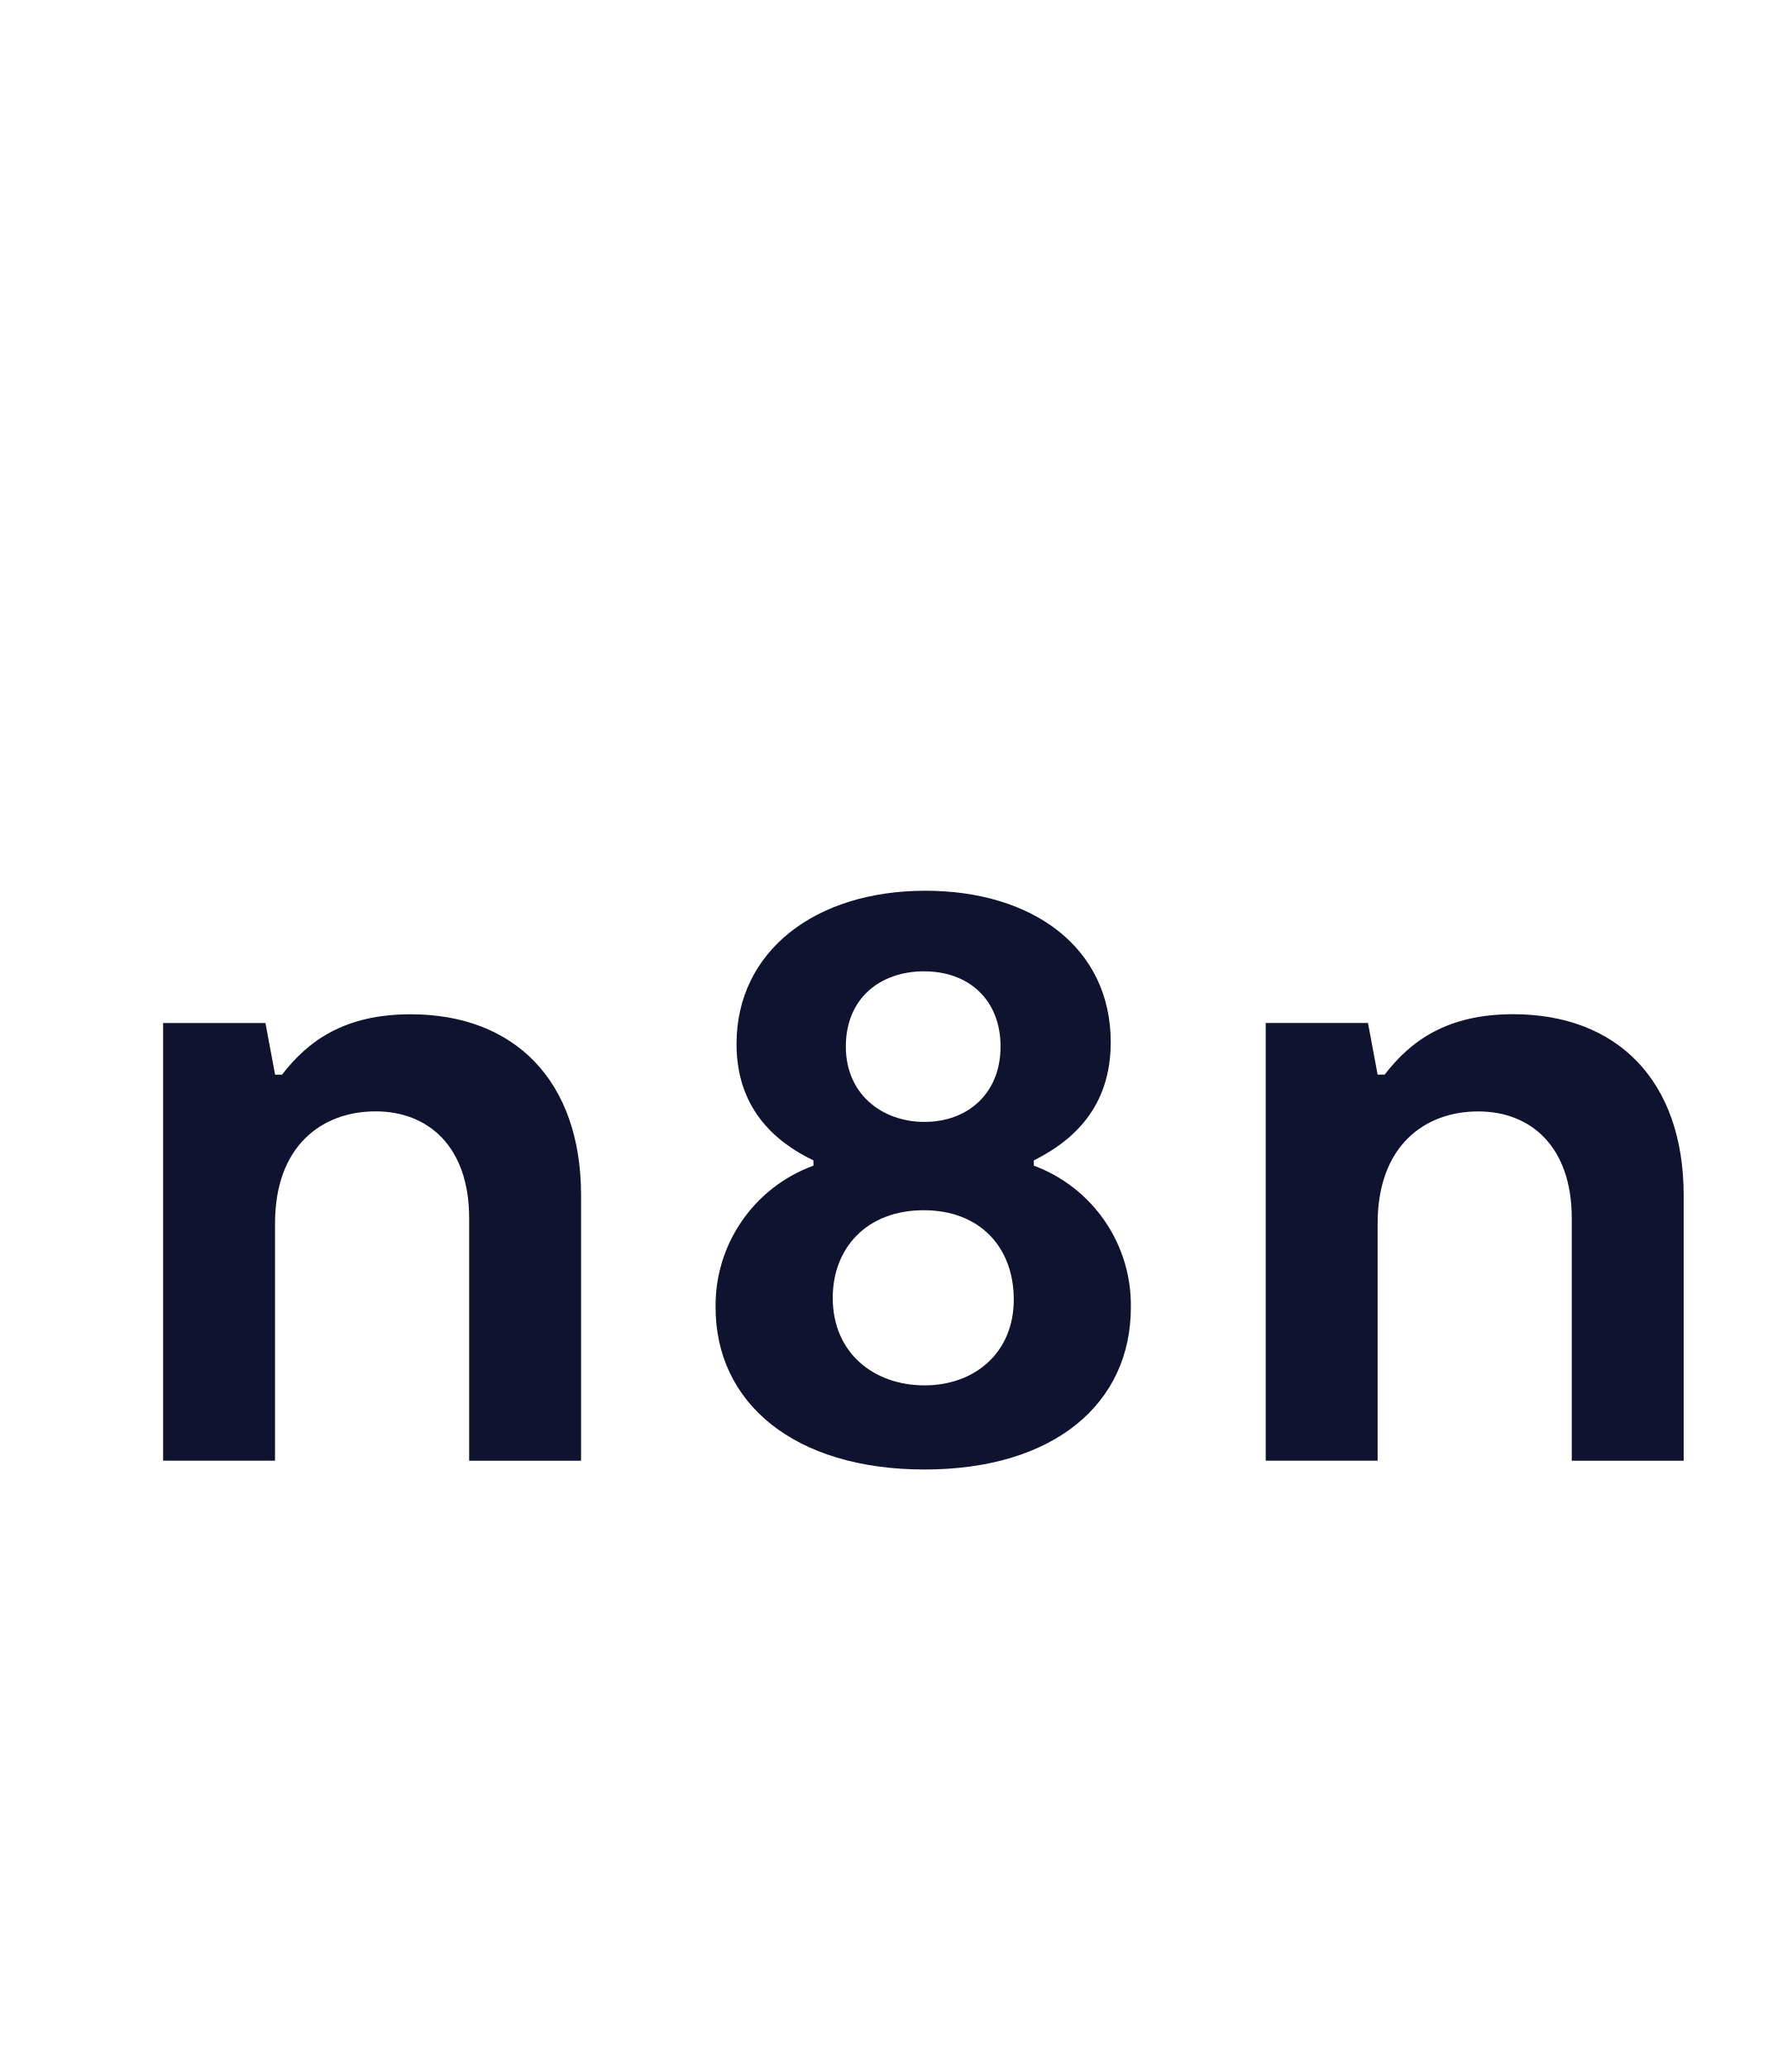
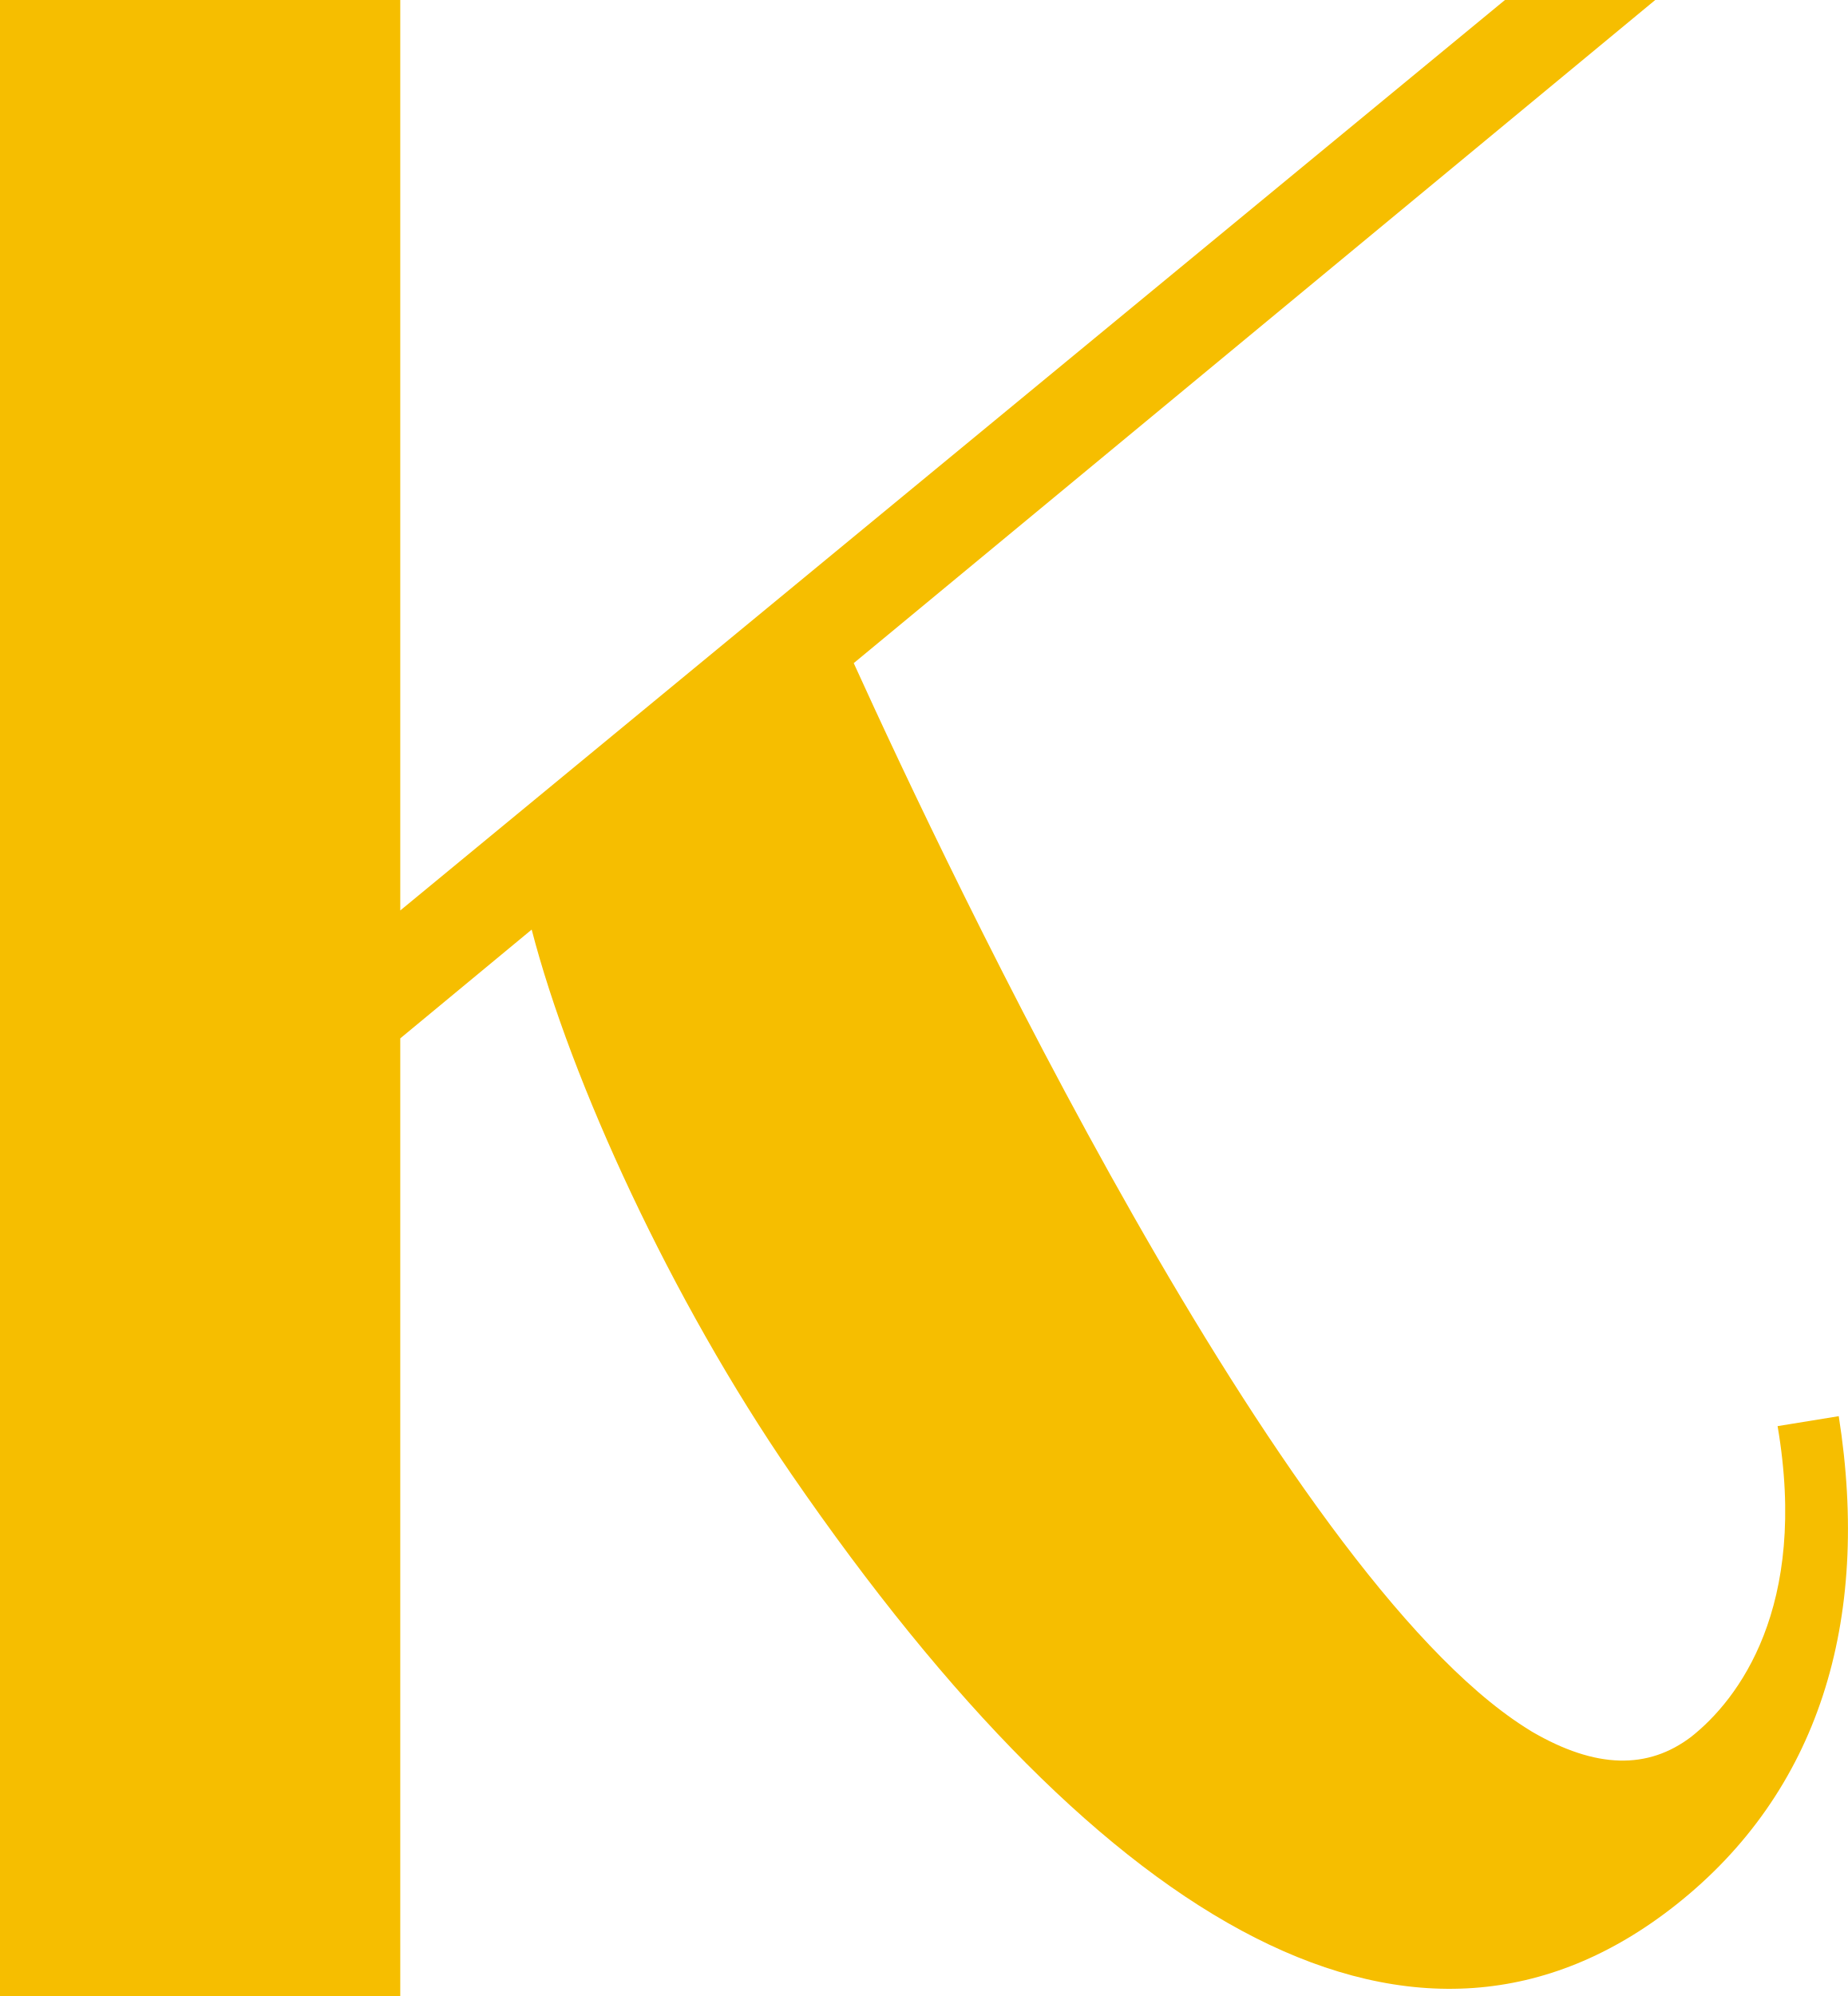
- <svg width="26" height="30">
-   <g fill="#101330" transform="translate(-33, 10)">
-     <path fill-rule="evenodd" clip-rule="evenodd" d="M 48.002,6.918 V 6.842 c 0.558,-0.28 1.116,-0.762 1.116,-1.716 0,-1.372 -1.13,-2.198 -2.69,-2.198 -1.598,0 -2.74,0.877 -2.74,2.224 0,0.915 0.533,1.41 1.116,1.69 v 0.076 a 2.16,2.16 0 0 0 -1.42,2.059 c 0,1.385 1.141,2.351 3.032,2.351 1.89,0 2.994,-0.966 2.994,-2.351 A 2.16,2.16 0 0 0 48.002,6.918 m -1.587,-2.82 c 0.635,0 1.104,0.406 1.104,1.092 0,0.686 -0.482,1.093 -1.103,1.093 -0.622,0 -1.142,-0.407 -1.142,-1.093 0,-0.699 0.495,-1.093 1.142,-1.093 m 0,6.01 c -0.735,0 -1.332,-0.47 -1.332,-1.27 0,-0.725 0.495,-1.272 1.32,-1.272 0.812,0 1.307,0.534 1.307,1.297 0,0.775 -0.571,1.245 -1.294,1.245" />
-     <path d="m 51.367,11.2 h 1.624 V 7.758 c 0,-1.131 0.685,-1.627 1.46,-1.627 0.76,0 1.357,0.509 1.357,1.55 v 3.52 h 1.624 V 7.35 c 0,-1.664 -0.964,-2.63 -2.474,-2.63 -0.952,0 -1.485,0.381 -1.865,0.877 h -0.102 l -0.14,-0.75 h -1.484 z m -14.376,0 H 35.367 V 4.848 h 1.485 l 0.14,0.75 h 0.1 c 0.381,-0.496 0.914,-0.877 1.866,-0.877 1.51,0 2.474,0.966 2.474,2.63 v 3.85 H 39.808 V 7.68 c 0,-1.041 -0.596,-1.55 -1.358,-1.55 -0.774,0 -1.459,0.496 -1.459,1.627 z" />
+ <svg xmlns="http://www.w3.org/2000/svg" viewBox="0 0 150 161.989" height="161.989" width="150" xml:space="preserve" id="svg2" version="1.1">
+   <defs id="defs6" />
+   <g transform="matrix(1.333333,0,0,1.333333,0,8.7163803e-6)" id="g10">
+     <g id="g12">
+       <path id="path14" style="fill:#f6be00;fill-opacity:1;fill-rule:nonzero;stroke:none" d="m 111.938,86.199 -3.723,0.606 c 1.887,11.039 -2.399,16.648 -5.254,18.906 -2.645,2.012 -5.805,1.953 -9.68,-0.297 -0.027,-0.016 -0.051,-0.031 -0.078,-0.047 -0.121,-0.074 -0.25,-0.156 -0.371,-0.234 -14.926,-9.52 -35,-51.871 -40.859,-64.77 L 100.766,0 H 91.617 L 24.367,55.418 V 0 H 0 V 121.492 H 24.367 V 63.203 l 8,-6.621 c 2.399,9.254 8.5,22.52 15.813,33.152 19.199,27.903 38.172,38.614 53.855,26.204 8.637,-6.836 11.883,-17.184 9.903,-29.739 z" />
+     </g>
  </g>
</svg>
